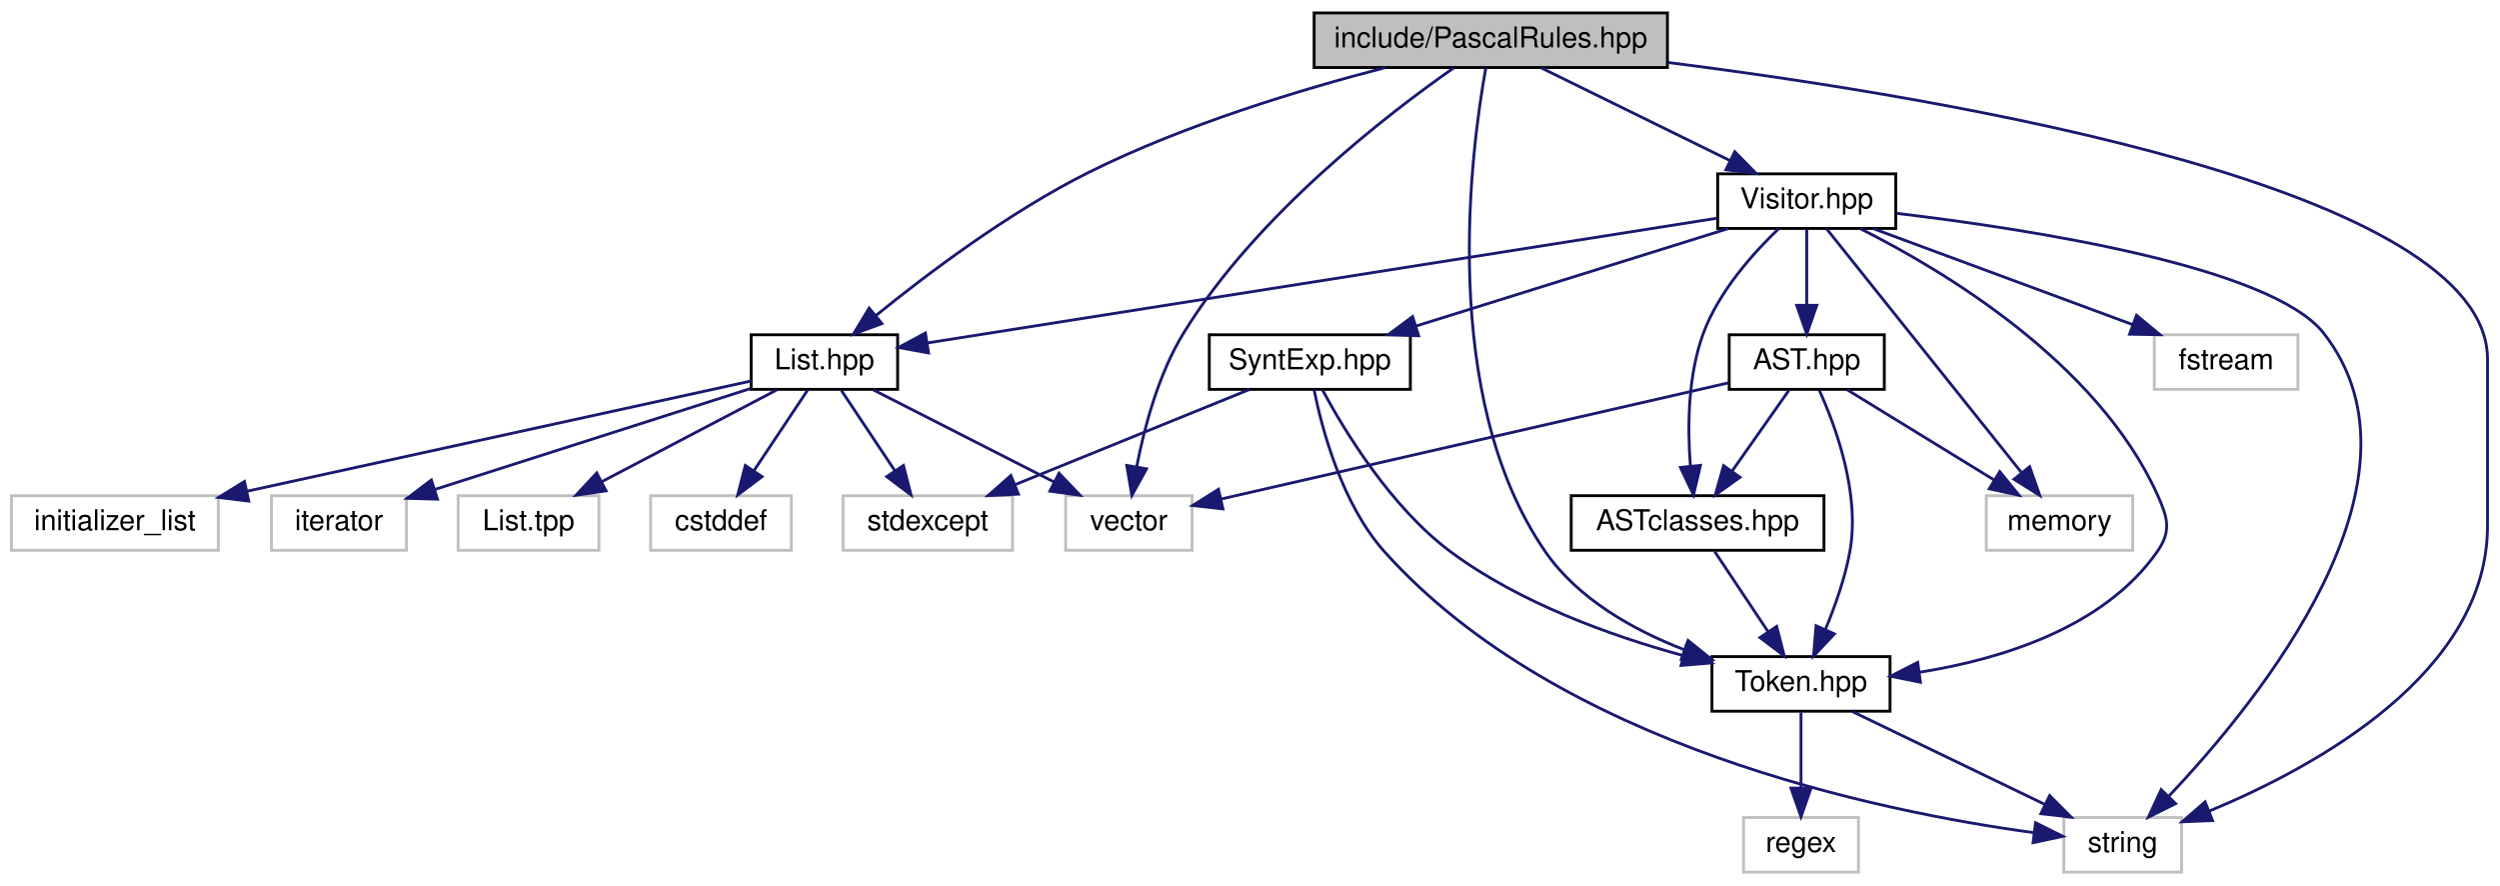
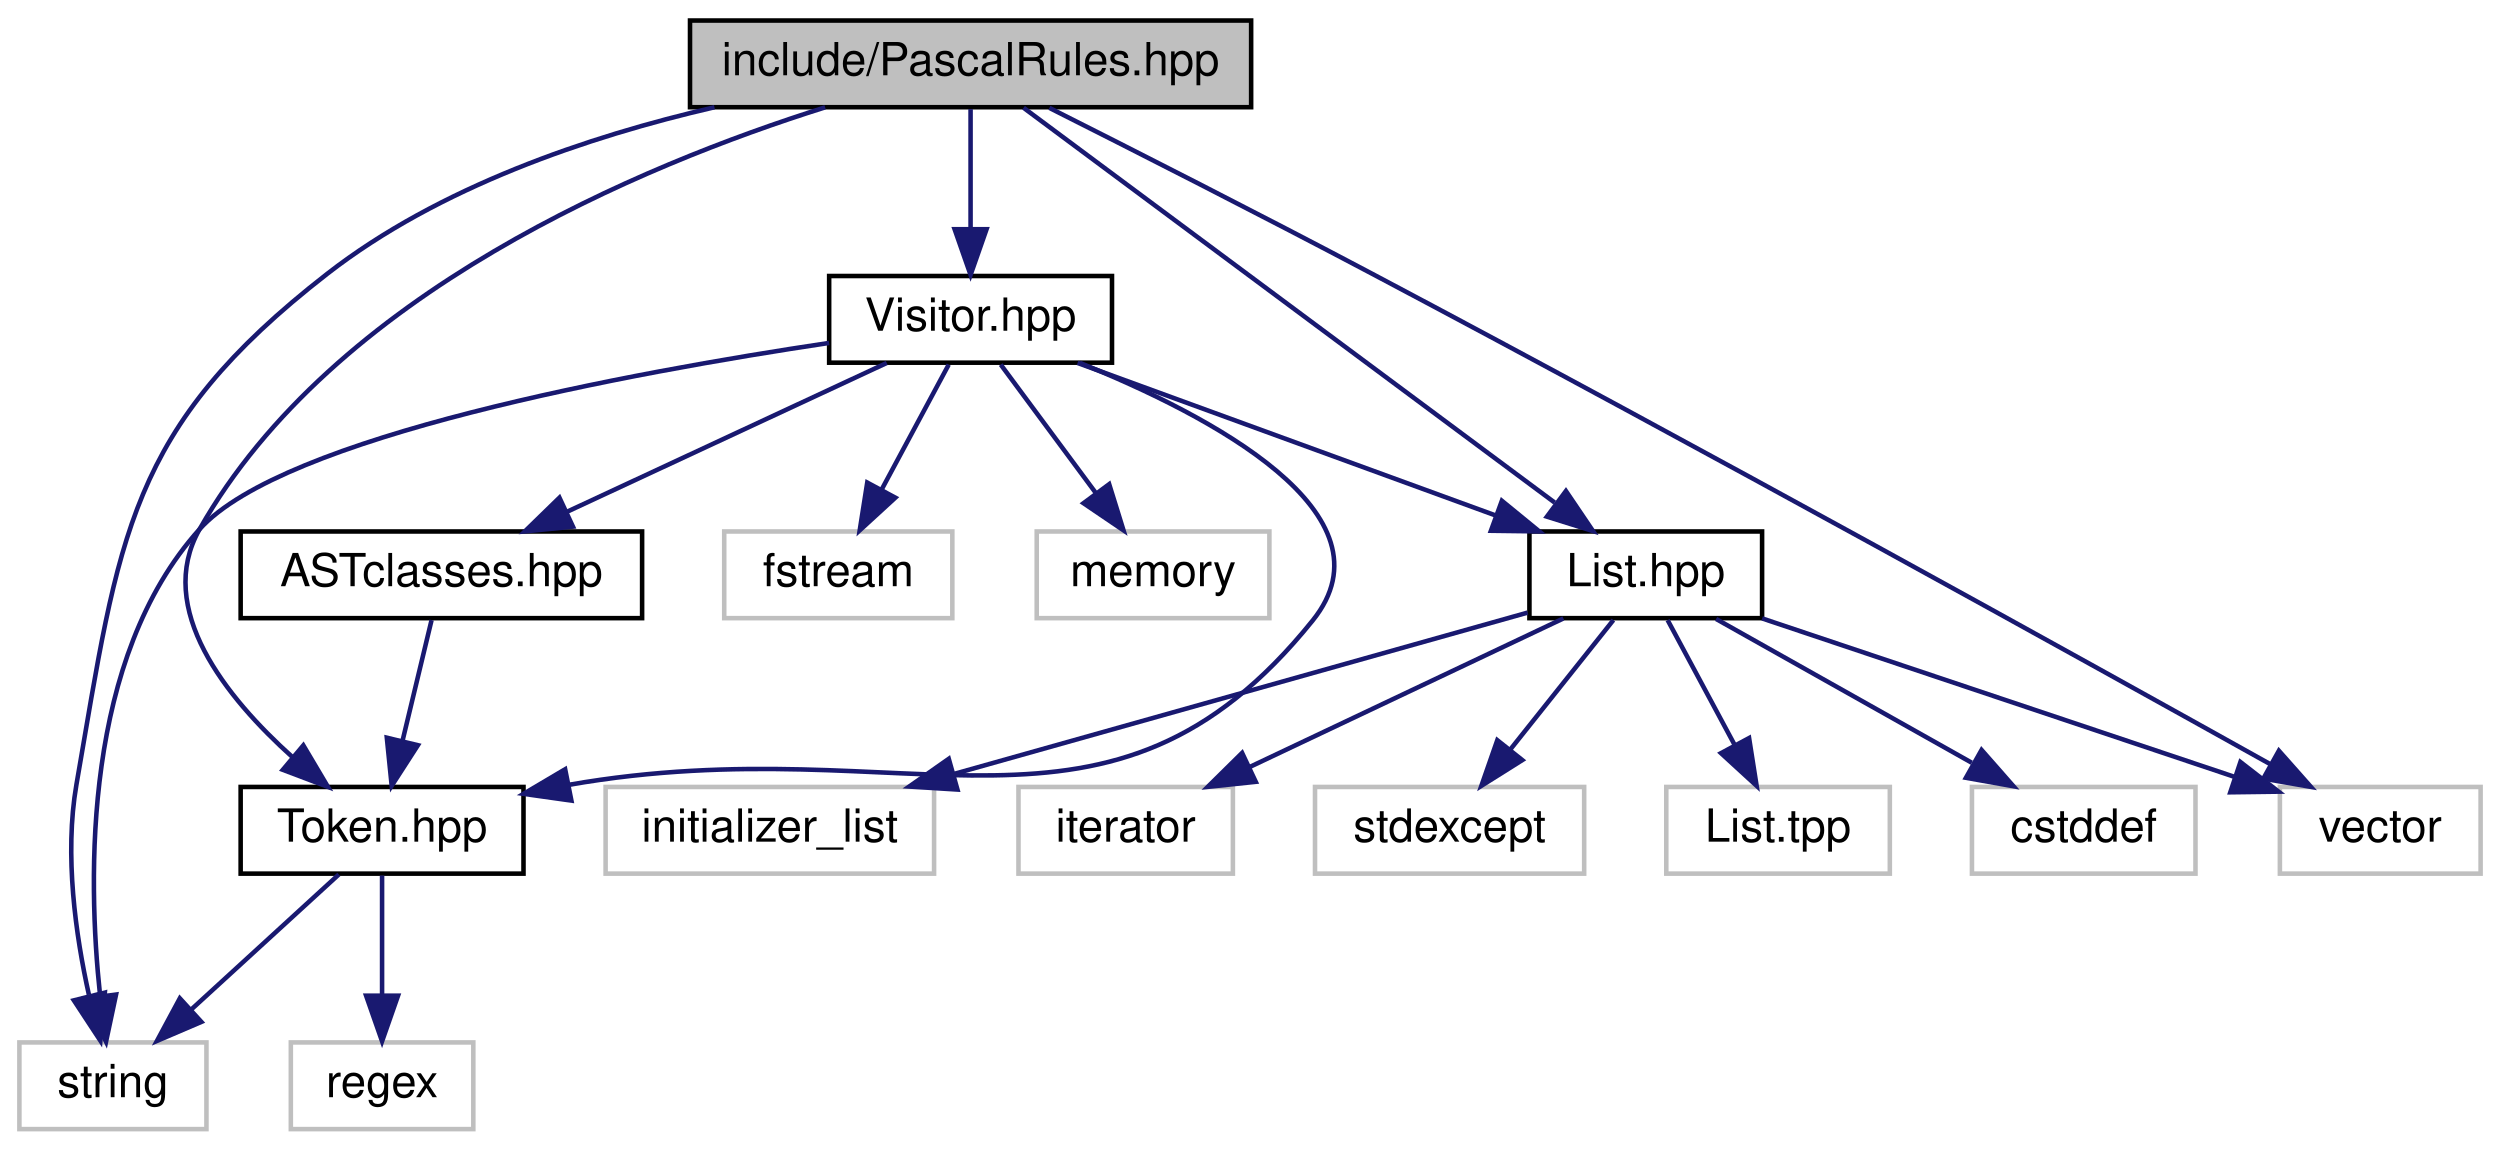
- <svg xmlns="http://www.w3.org/2000/svg" xmlns:xlink="http://www.w3.org/1999/xlink" width="870pt" height="308pt" viewBox="0.00 0.00 870.00 308.00">
-   <g id="graph0" class="graph" transform="scale(1 1) rotate(0) translate(4 304)">
+ <svg xmlns="http://www.w3.org/2000/svg" xmlns:xlink="http://www.w3.org/1999/xlink" width="548pt" height="252pt" viewBox="0.00 0.00 547.50 252.00">
+   <g id="graph0" class="graph" transform="scale(1 1) rotate(0) translate(4 248)">
    <g id="node1" class="node">
      <g id="a_node1">
        <a xlink:title="Правила языка Паскаль">
-           <polygon fill="#bfbfbf" stroke="black" points="453.5,-280.5 453.5,-299.5 576.5,-299.5 576.5,-280.5 453.5,-280.5" />
-           <text text-anchor="middle" x="515" y="-287.5" font-family="Helvetica,sans-Serif" font-size="10.00">include/PascalRules.hpp</text>
+           <polygon fill="#bfbfbf" stroke="black" points="147,-224.5 147,-243.5 270,-243.5 270,-224.5 147,-224.5" />
+           <text text-anchor="middle" x="208.5" y="-231.5" font-family="Helvetica,sans-Serif" font-size="10.00">include/PascalRules.hpp</text>
        </a>
      </g>
    </g>
    <g id="node2" class="node">
      <g id="a_node2">
        <a xlink:title=" ">
-           <polygon fill="none" stroke="#bfbfbf" points="367,-112.5 367,-131.5 411,-131.5 411,-112.5 367,-112.5" />
-           <text text-anchor="middle" x="389" y="-119.5" font-family="Helvetica,sans-Serif" font-size="10.00">vector</text>
+           <polygon fill="none" stroke="#bfbfbf" points="0,-0.5 0,-19.5 41,-19.5 41,-0.5 0,-0.5" />
+           <text text-anchor="middle" x="20.5" y="-7.5" font-family="Helvetica,sans-Serif" font-size="10.00">string</text>
        </a>
      </g>
    </g>
    <g id="edge1" class="edge">
-       <path fill="none" stroke="midnightblue" d="M502.03,-280.33C479.52,-264.6 433.21,-229.18 408,-188 399.27,-173.74 394.38,-155.27 391.75,-141.66" />
-       <polygon fill="midnightblue" stroke="midnightblue" points="395.16,-140.85 390.04,-131.58 388.26,-142.02 395.16,-140.85" />
+       <path fill="none" stroke="midnightblue" d="M152.36,-224.49C124.62,-218.08 91.95,-207 67.5,-188 23.71,-153.97 21.96,-130.64 12.5,-76 9.83,-60.58 12.34,-42.94 15.24,-29.94" />
+       <polygon fill="midnightblue" stroke="midnightblue" points="18.73,-30.42 17.76,-19.87 11.94,-28.72 18.73,-30.42" />
    </g>
    <g id="node3" class="node">
      <g id="a_node3">
        <a xlink:title=" ">
-           <polygon fill="none" stroke="#bfbfbf" points="714.5,-0.5 714.5,-19.5 755.5,-19.5 755.5,-0.5 714.5,-0.5" />
-           <text text-anchor="middle" x="735" y="-7.5" font-family="Helvetica,sans-Serif" font-size="10.00">string</text>
+           <polygon fill="none" stroke="#bfbfbf" points="495.5,-56.5 495.5,-75.5 539.5,-75.5 539.5,-56.5 495.5,-56.5" />
+           <text text-anchor="middle" x="517.5" y="-63.5" font-family="Helvetica,sans-Serif" font-size="10.00">vector</text>
        </a>
      </g>
    </g>
    <g id="edge2" class="edge">
-       <path fill="none" stroke="midnightblue" d="M576.64,-282.26C676.35,-269.63 862,-238.17 862,-179 862,-179 862,-179 862,-121 862,-69.99 802.74,-37.34 765.18,-21.77" />
-       <polygon fill="midnightblue" stroke="midnightblue" points="766.27,-18.44 755.69,-18.01 763.69,-24.95 766.27,-18.44" />
+       <path fill="none" stroke="midnightblue" d="M225.77,-224.35C243.57,-215.39 272.08,-200.92 296.5,-188 368.62,-149.83 452.98,-103.04 493.45,-80.46" />
+       <polygon fill="midnightblue" stroke="midnightblue" points="495.28,-83.44 502.31,-75.51 491.87,-77.33 495.28,-83.44" />
    </g>
    <g id="node4" class="node">
      <g id="a_node4">
+         <a xlink:href="../../dc/d72/_list_8hpp.html" target="_top" xlink:title="Двусвязный список - интерфейс">
+           <polygon fill="none" stroke="black" points="331,-112.5 331,-131.5 382,-131.5 382,-112.5 331,-112.5" />
+           <text text-anchor="middle" x="356.5" y="-119.5" font-family="Helvetica,sans-Serif" font-size="10.00">List.hpp</text>
+         </a>
+       </g>
+     </g>
+     <g id="edge3" class="edge">
+       <path fill="none" stroke="midnightblue" d="M220.11,-224.37C245.29,-205.65 305.17,-161.15 336.54,-137.83" />
+       <polygon fill="midnightblue" stroke="midnightblue" points="339,-140.37 344.94,-131.59 334.83,-134.75 339,-140.37" />
+     </g>
+     <g id="node10" class="node">
+       <g id="a_node10">
        <a xlink:href="../../de/d32/_token_8hpp.html" target="_top" xlink:title="Классы для работы с токенами анализатора">
-           <polygon fill="none" stroke="black" points="592,-56.5 592,-75.5 654,-75.5 654,-56.5 592,-56.5" />
-           <text text-anchor="middle" x="623" y="-63.5" font-family="Helvetica,sans-Serif" font-size="10.00">Token.hpp</text>
-         </a>
-       </g>
-     </g>
-     <g id="edge3" class="edge">
-       <path fill="none" stroke="midnightblue" d="M513.26,-280.28C508.27,-252.72 496.57,-166.15 534,-112 545.38,-95.54 564.63,-84.77 582.32,-77.9" />
-       <polygon fill="midnightblue" stroke="midnightblue" points="583.68,-81.13 591.93,-74.48 581.33,-74.54 583.68,-81.13" />
-     </g>
-     <g id="node6" class="node">
-       <g id="a_node6">
-         <a xlink:href="../../dc/d72/_list_8hpp.html" target="_top" xlink:title="Двусвязный список - интерфейс">
-           <polygon fill="none" stroke="black" points="257.5,-168.5 257.5,-187.5 308.5,-187.5 308.5,-168.5 257.5,-168.5" />
-           <text text-anchor="middle" x="283" y="-175.5" font-family="Helvetica,sans-Serif" font-size="10.00">List.hpp</text>
-         </a>
-       </g>
-     </g>
-     <g id="edge6" class="edge">
-       <path fill="none" stroke="midnightblue" d="M478.14,-280.44C449.2,-272.94 408.35,-260.65 375,-244 347.33,-230.19 318.74,-208.64 300.93,-194.18" />
-       <polygon fill="midnightblue" stroke="midnightblue" points="303.04,-191.39 293.1,-187.72 298.58,-196.78 303.04,-191.39" />
+           <polygon fill="none" stroke="black" points="48.5,-56.5 48.5,-75.5 110.5,-75.5 110.5,-56.5 48.5,-56.5" />
+           <text text-anchor="middle" x="79.5" y="-63.5" font-family="Helvetica,sans-Serif" font-size="10.00">Token.hpp</text>
+         </a>
+       </g>
+     </g>
+     <g id="edge10" class="edge">
+       <path fill="none" stroke="midnightblue" d="M176.62,-224.47C136.37,-211.8 68.85,-183.73 39.5,-132 29.62,-114.59 45.32,-95.1 59.86,-82.04" />
+       <polygon fill="midnightblue" stroke="midnightblue" points="62.24,-84.62 67.64,-75.51 57.74,-79.26 62.24,-84.62" />
    </g>
    <g id="node12" class="node">
      <g id="a_node12">
        <a xlink:href="../../db/d42/_visitor_8hpp.html" target="_top" xlink:title="Посетители для обхода ДАС">
-           <polygon fill="none" stroke="black" points="594,-224.5 594,-243.5 656,-243.5 656,-224.5 594,-224.5" />
-           <text text-anchor="middle" x="625" y="-231.5" font-family="Helvetica,sans-Serif" font-size="10.00">Visitor.hpp</text>
+           <polygon fill="none" stroke="black" points="177.5,-168.5 177.5,-187.5 239.5,-187.5 239.5,-168.5 177.5,-168.5" />
+           <text text-anchor="middle" x="208.5" y="-175.5" font-family="Helvetica,sans-Serif" font-size="10.00">Visitor.hpp</text>
        </a>
      </g>
    </g>
    <g id="edge13" class="edge">
-       <path fill="none" stroke="midnightblue" d="M532.67,-280.32C550.39,-271.62 577.9,-258.12 598.29,-248.11" />
-       <polygon fill="midnightblue" stroke="midnightblue" points="599.94,-251.2 607.37,-243.65 596.85,-244.92 599.94,-251.2" />
-     </g>
-     <g id="edge4" class="edge">
-       <path fill="none" stroke="midnightblue" d="M640.99,-56.32C659.04,-47.62 687.05,-34.12 707.8,-24.11" />
-       <polygon fill="midnightblue" stroke="midnightblue" points="709.56,-27.15 717.05,-19.65 706.52,-20.84 709.56,-27.15" />
+       <path fill="none" stroke="midnightblue" d="M208.5,-224.08C208.5,-217.01 208.5,-206.86 208.5,-197.99" />
+       <polygon fill="midnightblue" stroke="midnightblue" points="212,-197.75 208.5,-187.75 205,-197.75 212,-197.75" />
+     </g>
+     <g id="edge8" class="edge">
+       <path fill="none" stroke="midnightblue" d="M382.01,-112.44C410.05,-103.04 455.14,-87.91 485.53,-77.72" />
+       <polygon fill="midnightblue" stroke="midnightblue" points="486.85,-80.97 495.22,-74.47 484.63,-74.33 486.85,-80.97" />
    </g>
    <g id="node5" class="node">
      <g id="a_node5">
        <a xlink:title=" ">
-           <polygon fill="none" stroke="#bfbfbf" points="603,-0.5 603,-19.5 643,-19.5 643,-0.5 603,-0.5" />
-           <text text-anchor="middle" x="623" y="-7.5" font-family="Helvetica,sans-Serif" font-size="10.00">regex</text>
+           <polygon fill="none" stroke="#bfbfbf" points="428,-56.5 428,-75.5 477,-75.5 477,-56.5 428,-56.5" />
+           <text text-anchor="middle" x="452.5" y="-63.5" font-family="Helvetica,sans-Serif" font-size="10.00">cstddef</text>
+         </a>
+       </g>
+     </g>
+     <g id="edge4" class="edge">
+       <path fill="none" stroke="midnightblue" d="M371.92,-112.32C387.04,-103.82 410.32,-90.73 427.97,-80.8" />
+       <polygon fill="midnightblue" stroke="midnightblue" points="430.11,-83.61 437.11,-75.65 426.68,-77.51 430.11,-83.61" />
+     </g>
+     <g id="node6" class="node">
+       <g id="a_node6">
+         <a xlink:title=" ">
+           <polygon fill="none" stroke="#bfbfbf" points="128.5,-56.5 128.5,-75.5 200.5,-75.5 200.5,-56.5 128.5,-56.5" />
+           <text text-anchor="middle" x="164.5" y="-63.5" font-family="Helvetica,sans-Serif" font-size="10.00">initializer_list</text>
        </a>
      </g>
    </g>
    <g id="edge5" class="edge">
-       <path fill="none" stroke="midnightblue" d="M623,-56.08C623,-49.01 623,-38.86 623,-29.99" />
-       <polygon fill="midnightblue" stroke="midnightblue" points="626.5,-29.75 623,-19.75 619.5,-29.75 626.5,-29.75" />
-     </g>
-     <g id="edge9" class="edge">
-       <path fill="none" stroke="midnightblue" d="M300.03,-168.32C317.03,-159.66 343.38,-146.24 362.99,-136.25" />
-       <polygon fill="midnightblue" stroke="midnightblue" points="364.69,-139.31 372.01,-131.65 361.51,-133.08 364.69,-139.31" />
+       <path fill="none" stroke="midnightblue" d="M330.61,-113.72C298.28,-104.63 242.65,-88.98 204.75,-78.32" />
+       <polygon fill="midnightblue" stroke="midnightblue" points="205.62,-74.93 195.04,-75.59 203.72,-81.67 205.62,-74.93" />
    </g>
    <g id="node7" class="node">
      <g id="a_node7">
        <a xlink:title=" ">
-           <polygon fill="none" stroke="#bfbfbf" points="222.5,-112.5 222.5,-131.5 271.5,-131.5 271.5,-112.5 222.5,-112.5" />
-           <text text-anchor="middle" x="247" y="-119.5" font-family="Helvetica,sans-Serif" font-size="10.00">cstddef</text>
-         </a>
-       </g>
-     </g>
-     <g id="edge7" class="edge">
-       <path fill="none" stroke="midnightblue" d="M277.06,-168.08C272.02,-160.53 264.66,-149.49 258.49,-140.23" />
-       <polygon fill="midnightblue" stroke="midnightblue" points="261.29,-138.13 252.83,-131.75 255.47,-142.01 261.29,-138.13" />
+           <polygon fill="none" stroke="#bfbfbf" points="219,-56.5 219,-75.5 266,-75.5 266,-56.5 219,-56.5" />
+           <text text-anchor="middle" x="242.5" y="-63.5" font-family="Helvetica,sans-Serif" font-size="10.00">iterator</text>
+         </a>
+       </g>
+     </g>
+     <g id="edge6" class="edge">
+       <path fill="none" stroke="midnightblue" d="M338.44,-112.44C319.93,-103.68 290.92,-89.94 269.64,-79.86" />
+       <polygon fill="midnightblue" stroke="midnightblue" points="271.01,-76.63 260.48,-75.52 268.02,-82.96 271.01,-76.63" />
    </g>
    <g id="node8" class="node">
      <g id="a_node8">
        <a xlink:title=" ">
-           <polygon fill="none" stroke="#bfbfbf" points="0,-112.5 0,-131.5 72,-131.5 72,-112.5 0,-112.5" />
-           <text text-anchor="middle" x="36" y="-119.5" font-family="Helvetica,sans-Serif" font-size="10.00">initializer_list</text>
-         </a>
-       </g>
-     </g>
-     <g id="edge8" class="edge">
-       <path fill="none" stroke="midnightblue" d="M257.5,-171.42C216.13,-162.38 133.82,-144.39 82.02,-133.06" />
-       <polygon fill="midnightblue" stroke="midnightblue" points="82.6,-129.61 72.09,-130.89 81.11,-136.44 82.6,-129.61" />
+           <polygon fill="none" stroke="#bfbfbf" points="284,-56.5 284,-75.5 343,-75.5 343,-56.5 284,-56.5" />
+           <text text-anchor="middle" x="313.5" y="-63.5" font-family="Helvetica,sans-Serif" font-size="10.00">stdexcept</text>
+         </a>
+       </g>
+     </g>
+     <g id="edge7" class="edge">
+       <path fill="none" stroke="midnightblue" d="M349.4,-112.08C343.26,-104.38 334.23,-93.03 326.76,-83.65" />
+       <polygon fill="midnightblue" stroke="midnightblue" points="329.44,-81.39 320.47,-75.75 323.96,-85.75 329.44,-81.39" />
    </g>
    <g id="node9" class="node">
      <g id="a_node9">
        <a xlink:title=" ">
-           <polygon fill="none" stroke="#bfbfbf" points="289.5,-112.5 289.5,-131.5 348.5,-131.5 348.5,-112.5 289.5,-112.5" />
-           <text text-anchor="middle" x="319" y="-119.5" font-family="Helvetica,sans-Serif" font-size="10.00">stdexcept</text>
-         </a>
-       </g>
-     </g>
-     <g id="edge10" class="edge">
-       <path fill="none" stroke="midnightblue" d="M288.94,-168.08C293.98,-160.53 301.34,-149.49 307.51,-140.23" />
-       <polygon fill="midnightblue" stroke="midnightblue" points="310.53,-142.01 313.17,-131.75 304.71,-138.13 310.53,-142.01" />
-     </g>
-     <g id="node10" class="node">
-       <g id="a_node10">
-         <a xlink:title=" ">
-           <polygon fill="none" stroke="#bfbfbf" points="90.5,-112.5 90.5,-131.5 137.5,-131.5 137.5,-112.5 90.5,-112.5" />
-           <text text-anchor="middle" x="114" y="-119.5" font-family="Helvetica,sans-Serif" font-size="10.00">iterator</text>
-         </a>
-       </g>
-     </g>
-     <g id="edge11" class="edge">
-       <path fill="none" stroke="midnightblue" d="M257.33,-168.8C228,-159.43 179.9,-144.06 147.61,-133.74" />
-       <polygon fill="midnightblue" stroke="midnightblue" points="148.31,-130.29 137.72,-130.58 146.18,-136.96 148.31,-130.29" />
+           <polygon fill="none" stroke="#bfbfbf" points="361,-56.5 361,-75.5 410,-75.5 410,-56.5 361,-56.5" />
+           <text text-anchor="middle" x="385.5" y="-63.5" font-family="Helvetica,sans-Serif" font-size="10.00">List.tpp</text>
+         </a>
+       </g>
+     </g>
+     <g id="edge9" class="edge">
+       <path fill="none" stroke="midnightblue" d="M361.29,-112.08C365.26,-104.69 371.03,-93.95 375.93,-84.81" />
+       <polygon fill="midnightblue" stroke="midnightblue" points="379.15,-86.22 380.8,-75.75 372.99,-82.91 379.15,-86.22" />
+     </g>
+     <g id="edge12" class="edge">
+       <path fill="none" stroke="midnightblue" d="M70.02,-56.32C61.3,-48.34 48.16,-36.31 37.6,-26.65" />
+       <polygon fill="midnightblue" stroke="midnightblue" points="39.89,-24 30.15,-19.83 35.17,-29.17 39.89,-24" />
    </g>
    <g id="node11" class="node">
      <g id="a_node11">
        <a xlink:title=" ">
-           <polygon fill="none" stroke="#bfbfbf" points="155.5,-112.5 155.5,-131.5 204.5,-131.5 204.5,-112.5 155.5,-112.5" />
-           <text text-anchor="middle" x="180" y="-119.5" font-family="Helvetica,sans-Serif" font-size="10.00">List.tpp</text>
-         </a>
-       </g>
-     </g>
-     <g id="edge12" class="edge">
-       <path fill="none" stroke="midnightblue" d="M266.45,-168.32C250.01,-159.7 224.57,-146.36 205.53,-136.39" />
-       <polygon fill="midnightblue" stroke="midnightblue" points="206.99,-133.2 196.51,-131.65 203.74,-139.4 206.99,-133.2" />
-     </g>
-     <g id="edge15" class="edge">
-       <path fill="none" stroke="midnightblue" d="M656.14,-229.78C702.68,-224.24 786.86,-211.23 805,-188 844.93,-136.86 782.42,-60.03 751.13,-27.02" />
-       <polygon fill="midnightblue" stroke="midnightblue" points="753.41,-24.34 743.93,-19.61 748.39,-29.22 753.41,-24.34" />
-     </g>
-     <g id="edge17" class="edge">
-       <path fill="none" stroke="midnightblue" d="M643.56,-224.46C672.21,-210.09 726.09,-178.07 747,-132 750.67,-123.91 752.1,-119.28 747,-112 728.44,-85.53 692.65,-74.57 664.27,-70.06" />
-       <polygon fill="midnightblue" stroke="midnightblue" points="664.58,-66.57 654.19,-68.68 663.62,-73.5 664.58,-66.57" />
-     </g>
-     <g id="edge18" class="edge">
-       <path fill="none" stroke="midnightblue" d="M593.74,-228.06C530.2,-218.03 386.26,-195.3 318.95,-184.68" />
-       <polygon fill="midnightblue" stroke="midnightblue" points="319.26,-181.18 308.83,-183.08 318.17,-188.1 319.26,-181.18" />
+           <polygon fill="none" stroke="#bfbfbf" points="59.5,-0.5 59.5,-19.5 99.5,-19.5 99.5,-0.5 59.5,-0.5" />
+           <text text-anchor="middle" x="79.5" y="-7.5" font-family="Helvetica,sans-Serif" font-size="10.00">regex</text>
+         </a>
+       </g>
+     </g>
+     <g id="edge11" class="edge">
+       <path fill="none" stroke="midnightblue" d="M79.5,-56.08C79.5,-49.01 79.5,-38.86 79.5,-29.99" />
+       <polygon fill="midnightblue" stroke="midnightblue" points="83,-29.75 79.5,-19.75 76,-29.75 83,-29.75" />
+     </g>
+     <g id="edge16" class="edge">
+       <path fill="none" stroke="midnightblue" d="M177.49,-172.83C133.91,-166.3 57.79,-152.31 39.5,-132 14.09,-103.78 14.88,-56.06 17.69,-29.77" />
+       <polygon fill="midnightblue" stroke="midnightblue" points="21.19,-30 18.99,-19.64 14.24,-29.11 21.19,-30" />
+     </g>
+     <g id="edge19" class="edge">
+       <path fill="none" stroke="midnightblue" d="M231.95,-168.44C256.63,-159.44 295.69,-145.19 323.48,-135.05" />
+       <polygon fill="midnightblue" stroke="midnightblue" points="324.96,-138.23 333.16,-131.52 322.56,-131.66 324.96,-138.23" />
+     </g>
+     <g id="edge20" class="edge">
+       <path fill="none" stroke="midnightblue" d="M232.44,-168.46C260.89,-156.99 302.29,-135.36 283.5,-112 238.65,-56.24 195.99,-89.21 120.39,-75.96" />
+       <polygon fill="midnightblue" stroke="midnightblue" points="121,-72.51 110.51,-73.99 119.63,-79.38 121,-72.51" />
    </g>
    <g id="node13" class="node">
      <g id="a_node13">
        <a xlink:title=" ">
-           <polygon fill="none" stroke="#bfbfbf" points="746,-168.5 746,-187.5 796,-187.5 796,-168.5 746,-168.5" />
-           <text text-anchor="middle" x="771" y="-175.5" font-family="Helvetica,sans-Serif" font-size="10.00">fstream</text>
+           <polygon fill="none" stroke="#bfbfbf" points="154.5,-112.5 154.5,-131.5 204.5,-131.5 204.5,-112.5 154.5,-112.5" />
+           <text text-anchor="middle" x="179.5" y="-119.5" font-family="Helvetica,sans-Serif" font-size="10.00">fstream</text>
        </a>
      </g>
    </g>
    <g id="edge14" class="edge">
-       <path fill="none" stroke="midnightblue" d="M648.13,-224.44C672.48,-215.44 711.01,-201.19 738.42,-191.05" />
-       <polygon fill="midnightblue" stroke="midnightblue" points="739.81,-194.27 747.97,-187.52 737.38,-187.7 739.81,-194.27" />
+       <path fill="none" stroke="midnightblue" d="M203.71,-168.08C199.74,-160.69 193.97,-149.95 189.07,-140.81" />
+       <polygon fill="midnightblue" stroke="midnightblue" points="192.01,-138.91 184.2,-131.75 185.85,-142.22 192.01,-138.91" />
    </g>
    <g id="node14" class="node">
      <g id="a_node14">
        <a xlink:title=" ">
-           <polygon fill="none" stroke="#bfbfbf" points="687.5,-112.5 687.5,-131.5 738.5,-131.5 738.5,-112.5 687.5,-112.5" />
-           <text text-anchor="middle" x="713" y="-119.5" font-family="Helvetica,sans-Serif" font-size="10.00">memory</text>
-         </a>
-       </g>
-     </g>
-     <g id="edge16" class="edge">
-       <path fill="none" stroke="midnightblue" d="M631.91,-224.37C646.49,-206.14 680.66,-163.43 699.66,-139.68" />
-       <polygon fill="midnightblue" stroke="midnightblue" points="702.61,-141.59 706.13,-131.59 697.15,-137.21 702.61,-141.59" />
+           <polygon fill="none" stroke="#bfbfbf" points="223,-112.5 223,-131.5 274,-131.5 274,-112.5 223,-112.5" />
+           <text text-anchor="middle" x="248.5" y="-119.5" font-family="Helvetica,sans-Serif" font-size="10.00">memory</text>
+         </a>
+       </g>
+     </g>
+     <g id="edge15" class="edge">
+       <path fill="none" stroke="midnightblue" d="M215.11,-168.08C220.76,-160.46 229.04,-149.26 235.95,-139.94" />
+       <polygon fill="midnightblue" stroke="midnightblue" points="238.88,-141.87 242.02,-131.75 233.25,-137.7 238.88,-141.87" />
    </g>
    <g id="node15" class="node">
      <g id="a_node15">
        <a xlink:href="../../d8/de6/_a_s_tclasses_8hpp.html" target="_top" xlink:title="Базовые классы ДАС: абстрактный посетитель и абстрактный узел">
-           <polygon fill="none" stroke="black" points="543,-112.5 543,-131.5 631,-131.5 631,-112.5 543,-112.5" />
-           <text text-anchor="middle" x="587" y="-119.5" font-family="Helvetica,sans-Serif" font-size="10.00">ASTclasses.hpp</text>
-         </a>
-       </g>
-     </g>
-     <g id="edge19" class="edge">
-       <path fill="none" stroke="midnightblue" d="M615.28,-224.47C606.58,-216.15 594.39,-202.65 589,-188 583.57,-173.25 583.45,-155.32 584.48,-142.03" />
-       <polygon fill="midnightblue" stroke="midnightblue" points="588,-142.06 585.57,-131.74 581.03,-141.32 588,-142.06" />
-     </g>
-     <g id="node16" class="node">
-       <g id="a_node16">
-         <a xlink:href="../../d4/dcb/_a_s_t_8hpp.html" target="_top" xlink:title="Узлы ДАС">
-           <polygon fill="none" stroke="black" points="598,-168.5 598,-187.5 652,-187.5 652,-168.5 598,-168.5" />
-           <text text-anchor="middle" x="625" y="-175.5" font-family="Helvetica,sans-Serif" font-size="10.00">AST.hpp</text>
-         </a>
-       </g>
-     </g>
-     <g id="edge21" class="edge">
-       <path fill="none" stroke="midnightblue" d="M625,-224.08C625,-217.01 625,-206.86 625,-197.99" />
-       <polygon fill="midnightblue" stroke="midnightblue" points="628.5,-197.75 625,-187.75 621.5,-197.75 628.5,-197.75" />
-     </g>
-     <g id="node17" class="node">
-       <g id="a_node17">
-         <a xlink:href="../../da/dbf/_synt_exp_8hpp.html" target="_top" xlink:title="Исключения анализатора">
-           <polygon fill="none" stroke="black" points="417,-168.5 417,-187.5 487,-187.5 487,-168.5 417,-168.5" />
-           <text text-anchor="middle" x="452" y="-175.5" font-family="Helvetica,sans-Serif" font-size="10.00">SyntExp.hpp</text>
-         </a>
-       </g>
-     </g>
-     <g id="edge26" class="edge">
-       <path fill="none" stroke="midnightblue" d="M597.59,-224.44C568.23,-215.28 521.48,-200.69 488.9,-190.52" />
-       <polygon fill="midnightblue" stroke="midnightblue" points="489.87,-187.16 479.28,-187.52 487.79,-193.84 489.87,-187.16" />
-     </g>
-     <g id="edge20" class="edge">
-       <path fill="none" stroke="midnightblue" d="M592.94,-112.08C597.98,-104.53 605.34,-93.49 611.51,-84.23" />
-       <polygon fill="midnightblue" stroke="midnightblue" points="614.53,-86.01 617.17,-75.75 608.71,-82.13 614.53,-86.01" />
-     </g>
-     <g id="edge22" class="edge">
-       <path fill="none" stroke="midnightblue" d="M597.93,-170.81C554.14,-160.79 467.97,-141.07 421.14,-130.35" />
-       <polygon fill="midnightblue" stroke="midnightblue" points="421.75,-126.9 411.23,-128.09 420.19,-133.73 421.75,-126.9" />
-     </g>
-     <g id="edge24" class="edge">
-       <path fill="none" stroke="midnightblue" d="M629.36,-168.22C635,-155.78 643.7,-132.28 640,-112 638.31,-102.76 634.83,-92.95 631.45,-84.85" />
-       <polygon fill="midnightblue" stroke="midnightblue" points="634.63,-83.4 627.37,-75.69 628.24,-86.25 634.63,-83.4" />
-     </g>
-     <g id="edge23" class="edge">
-       <path fill="none" stroke="midnightblue" d="M639.14,-168.32C652.87,-159.9 673.94,-146.97 690.06,-137.07" />
-       <polygon fill="midnightblue" stroke="midnightblue" points="692.2,-139.87 698.9,-131.65 688.54,-133.9 692.2,-139.87" />
-     </g>
-     <g id="edge25" class="edge">
-       <path fill="none" stroke="midnightblue" d="M618.73,-168.08C613.36,-160.46 605.48,-149.26 598.92,-139.94" />
-       <polygon fill="midnightblue" stroke="midnightblue" points="601.78,-137.91 593.16,-131.75 596.05,-141.94 601.78,-137.91" />
-     </g>
-     <g id="edge27" class="edge">
-       <path fill="none" stroke="midnightblue" d="M453.47,-168.42C456.17,-154.95 463.08,-128.65 478,-112 538.59,-44.39 650.17,-21.54 704.15,-14.22" />
-       <polygon fill="midnightblue" stroke="midnightblue" points="704.66,-17.69 714.15,-12.96 703.79,-10.74 704.66,-17.69" />
-     </g>
-     <g id="edge29" class="edge">
-       <path fill="none" stroke="midnightblue" d="M456.49,-168.15C463.95,-154.3 480.13,-127.51 501,-112 524.97,-94.19 556.74,-82.77 581.85,-75.89" />
-       <polygon fill="midnightblue" stroke="midnightblue" points="583.01,-79.21 591.81,-73.3 581.25,-72.43 583.01,-79.21" />
-     </g>
-     <g id="edge28" class="edge">
-       <path fill="none" stroke="midnightblue" d="M430.93,-168.44C408.94,-159.52 374.27,-145.44 349.34,-135.32" />
-       <polygon fill="midnightblue" stroke="midnightblue" points="350.56,-132.04 339.98,-131.52 347.92,-138.52 350.56,-132.04" />
+           <polygon fill="none" stroke="black" points="48.5,-112.5 48.5,-131.5 136.5,-131.5 136.5,-112.5 48.5,-112.5" />
+           <text text-anchor="middle" x="92.5" y="-119.5" font-family="Helvetica,sans-Serif" font-size="10.00">ASTclasses.hpp</text>
+         </a>
+       </g>
+     </g>
+     <g id="edge17" class="edge">
+       <path fill="none" stroke="midnightblue" d="M190.12,-168.44C171.28,-159.68 141.77,-145.94 120.12,-135.86" />
+       <polygon fill="midnightblue" stroke="midnightblue" points="121.34,-132.56 110.79,-131.52 118.38,-138.91 121.34,-132.56" />
+     </g>
+     <g id="edge18" class="edge">
+       <path fill="none" stroke="midnightblue" d="M90.35,-112.08C88.63,-104.93 86.15,-94.64 84,-85.69" />
+       <polygon fill="midnightblue" stroke="midnightblue" points="87.35,-84.65 81.61,-75.75 80.54,-86.29 87.35,-84.65" />
    </g>
  </g>
</svg>
